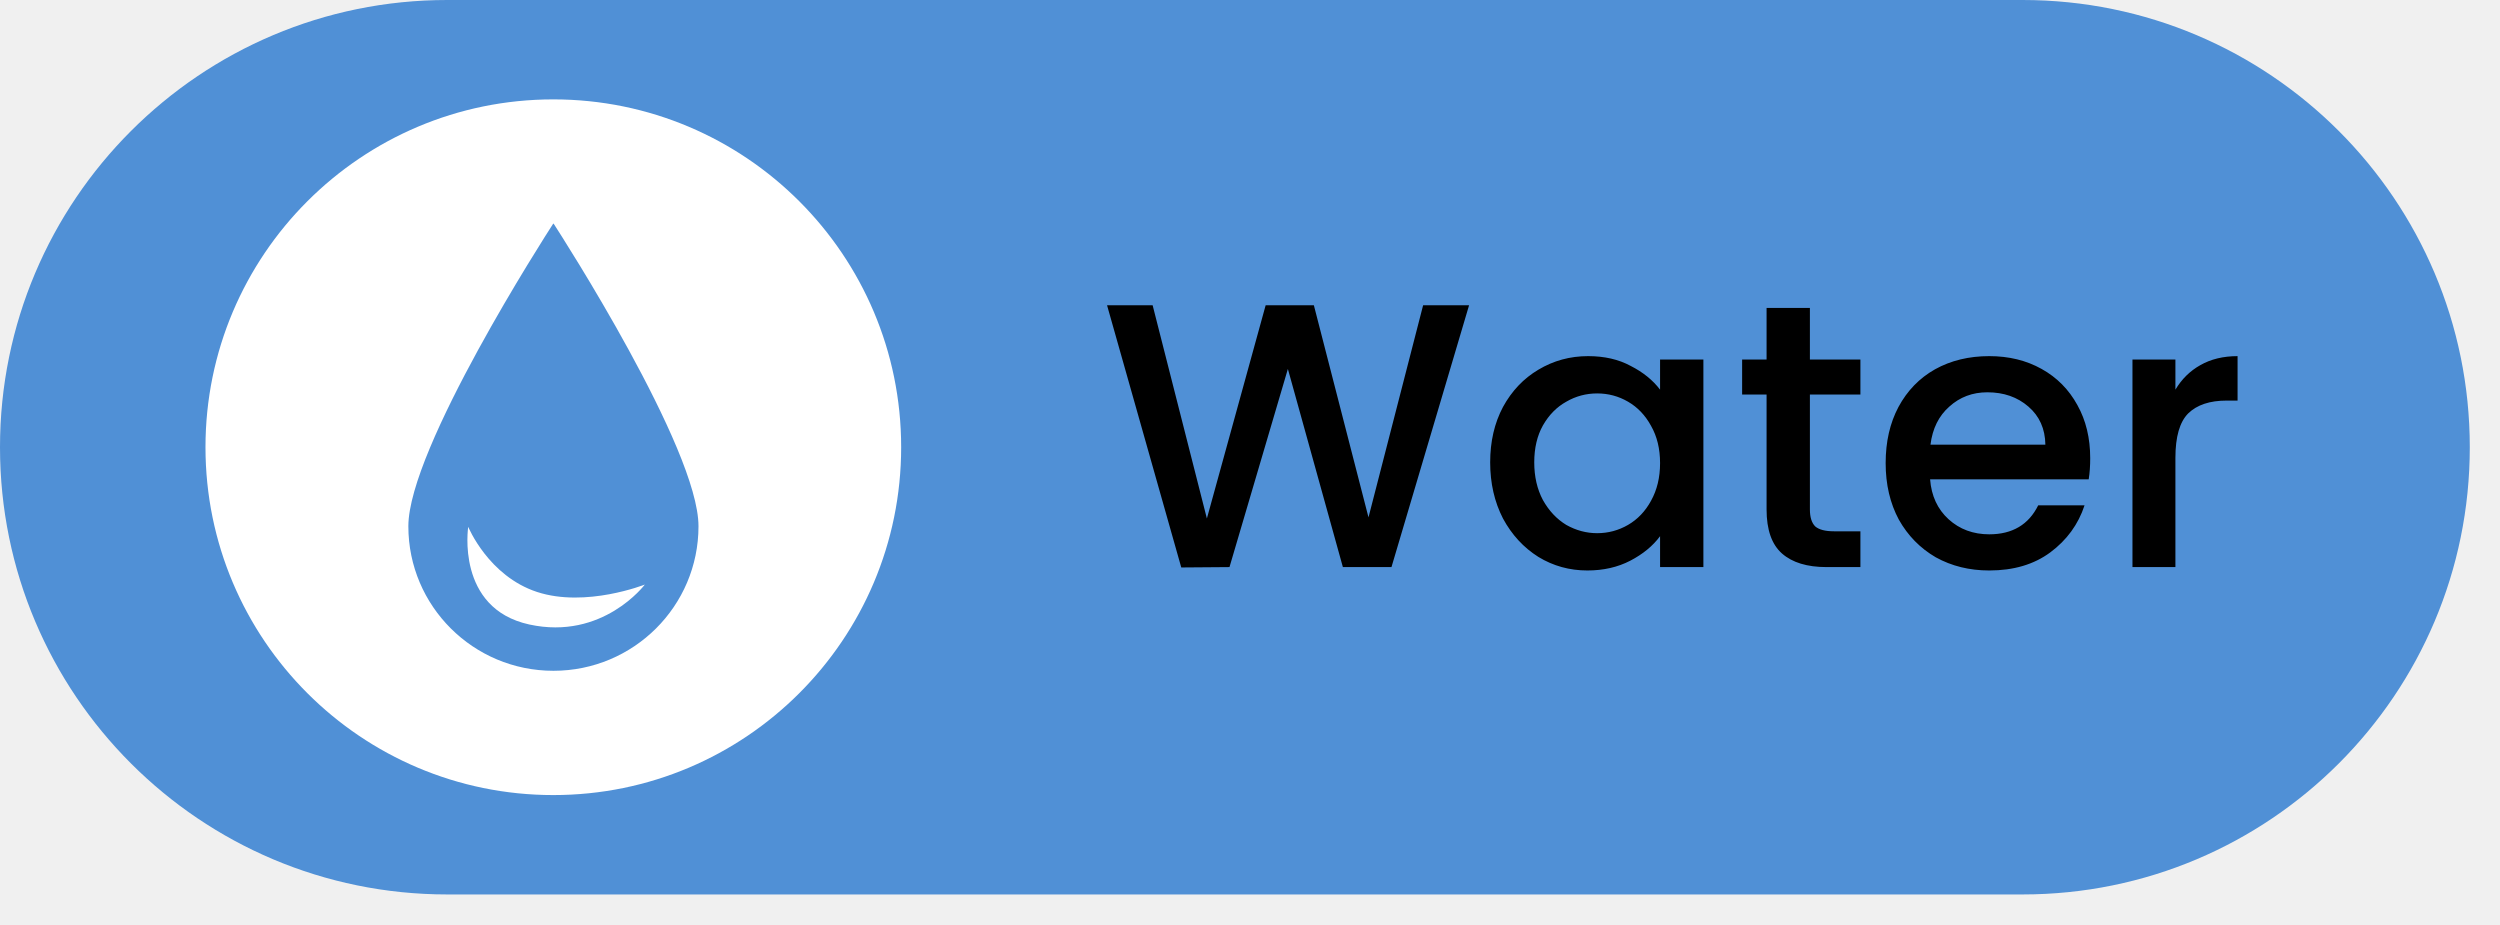
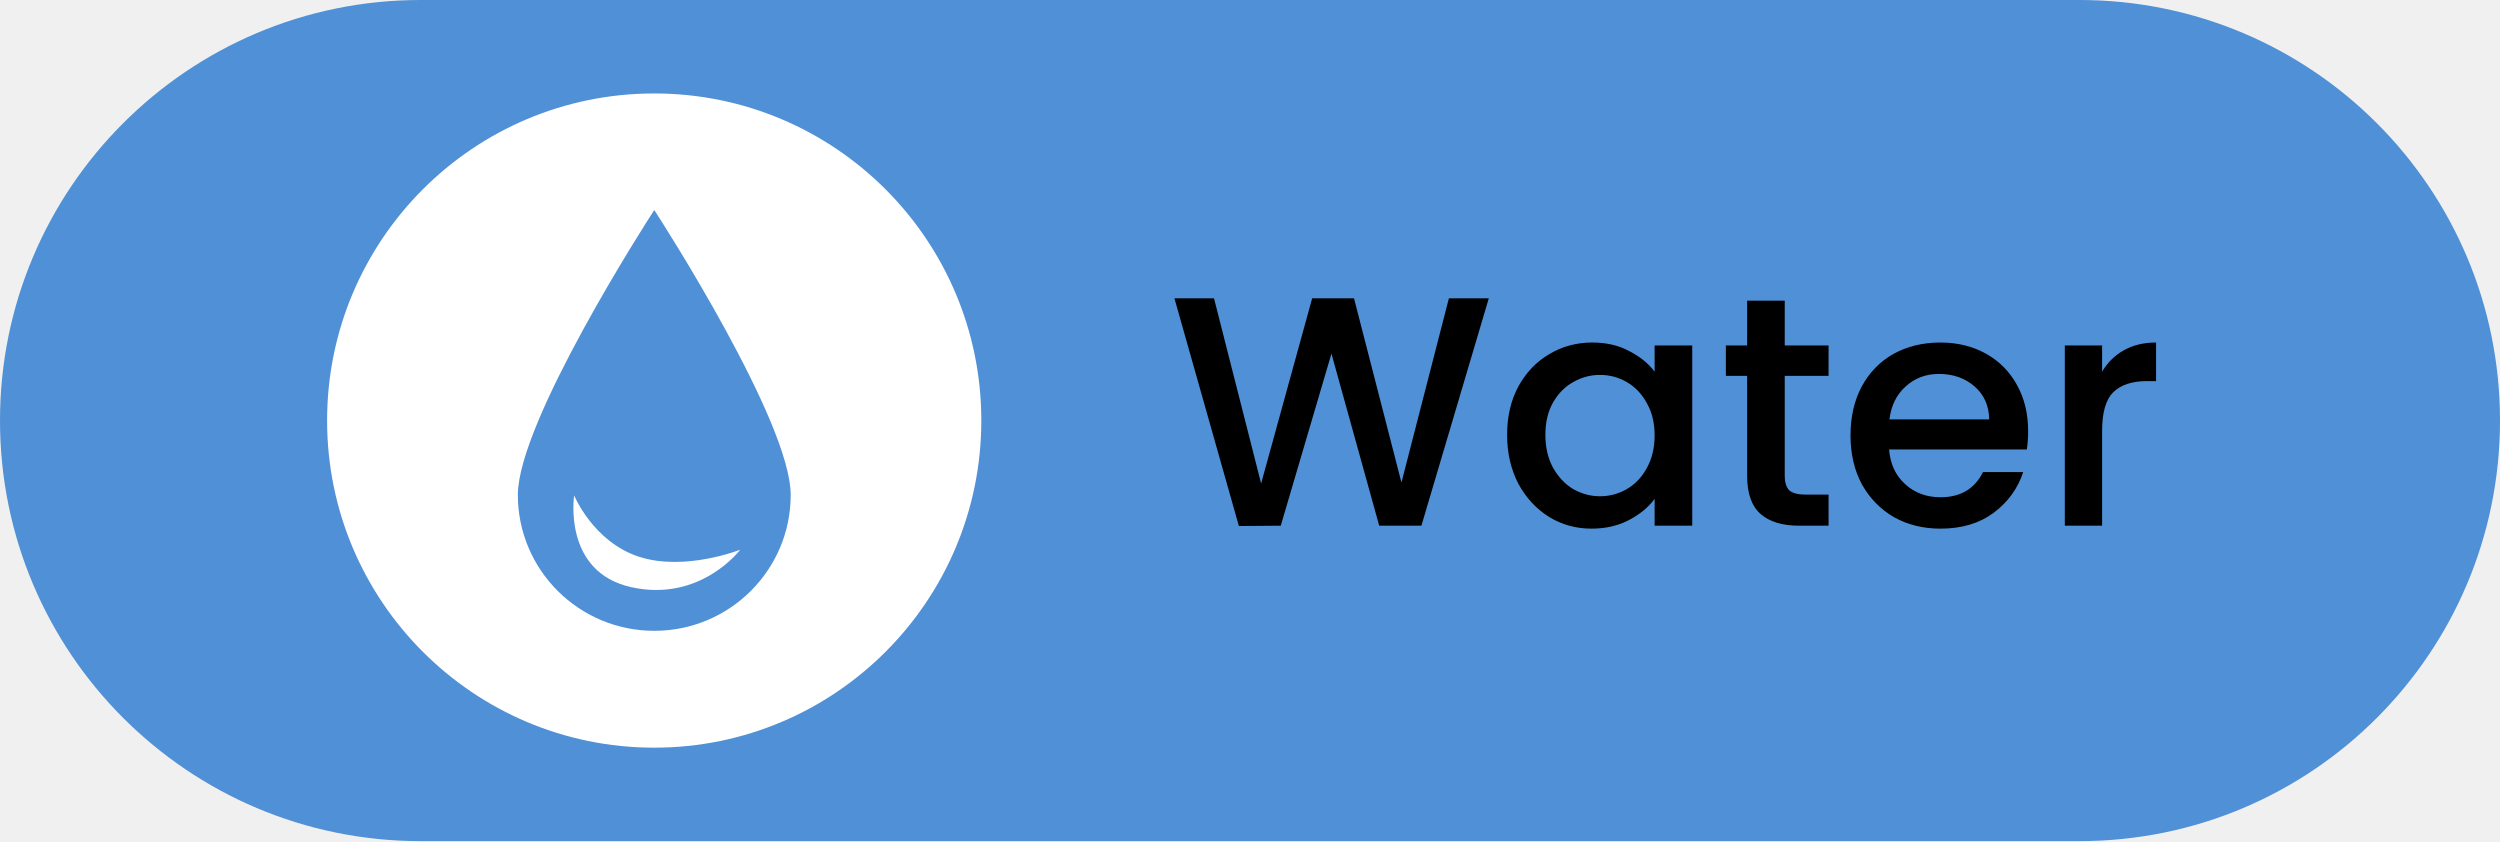
- <svg xmlns="http://www.w3.org/2000/svg" width="73" height="27" viewBox="0 0 73 27" fill="none">
-   <rect width="72.118" height="26.118" rx="13.059" fill="#5090D6" />
-   <circle cx="16.157" cy="13.059" r="10.157" fill="white" />
-   <g clip-path="url(#clip0_656_12615)">
-     <path fill-rule="evenodd" clip-rule="evenodd" d="M20.396 15.367C20.396 17.698 18.5 19.587 16.16 19.587C13.82 19.587 11.924 17.698 11.924 15.367C11.924 13.101 15.931 6.875 16.151 6.535C16.156 6.527 16.164 6.527 16.169 6.535C16.389 6.875 20.396 13.101 20.396 15.367ZM15.454 18.235C13.304 17.764 13.672 15.383 13.672 15.383C13.672 15.383 14.259 16.82 15.684 17.286C17.108 17.752 18.829 17.069 18.829 17.069C18.829 17.069 17.603 18.705 15.454 18.235Z" fill="#5090D6" />
-   </g>
-   <path d="M42.897 8.914L40.631 16.559H39.212L37.606 10.773L35.901 16.559L34.493 16.57L32.326 8.914H33.657L35.241 15.14L36.957 8.914H38.365L39.96 15.107L41.555 8.914H42.897ZM43.513 13.501C43.513 12.892 43.638 12.353 43.887 11.884C44.144 11.414 44.489 11.051 44.921 10.795C45.361 10.531 45.845 10.399 46.373 10.399C46.85 10.399 47.264 10.494 47.616 10.685C47.976 10.868 48.262 11.099 48.474 11.378V10.498H49.739V16.559H48.474V15.657C48.262 15.943 47.972 16.181 47.605 16.372C47.239 16.562 46.821 16.658 46.351 16.658C45.831 16.658 45.354 16.526 44.921 16.262C44.489 15.99 44.144 15.616 43.887 15.14C43.638 14.656 43.513 14.109 43.513 13.501ZM48.474 13.523C48.474 13.105 48.386 12.742 48.21 12.434C48.042 12.126 47.818 11.891 47.539 11.73C47.261 11.568 46.96 11.488 46.637 11.488C46.315 11.488 46.014 11.568 45.735 11.73C45.457 11.884 45.229 12.115 45.053 12.423C44.885 12.723 44.8 13.083 44.8 13.501C44.8 13.919 44.885 14.285 45.053 14.601C45.229 14.916 45.457 15.158 45.735 15.327C46.021 15.488 46.322 15.569 46.637 15.569C46.96 15.569 47.261 15.488 47.539 15.327C47.818 15.165 48.042 14.931 48.21 14.623C48.386 14.307 48.474 13.941 48.474 13.523ZM52.849 11.521V14.876C52.849 15.103 52.901 15.268 53.004 15.371C53.114 15.466 53.297 15.514 53.553 15.514H54.324V16.559H53.334C52.769 16.559 52.336 16.427 52.035 16.163C51.735 15.899 51.584 15.47 51.584 14.876V11.521L50.87 11.521V10.498L51.584 10.498V8.991H52.849V10.498H54.324V11.521H52.849ZM61.034 13.38C61.034 13.607 61.02 13.812 60.99 13.996H56.359C56.396 14.48 56.576 14.868 56.898 15.162C57.221 15.455 57.617 15.602 58.086 15.602C58.761 15.602 59.238 15.319 59.516 14.755H60.869C60.686 15.312 60.352 15.77 59.868 16.13C59.392 16.482 58.798 16.658 58.086 16.658C57.507 16.658 56.986 16.529 56.524 16.273C56.07 16.009 55.71 15.642 55.446 15.173C55.19 14.696 55.061 14.146 55.061 13.523C55.061 12.899 55.186 12.353 55.435 11.884C55.692 11.407 56.048 11.04 56.502 10.784C56.964 10.527 57.492 10.399 58.086 10.399C58.658 10.399 59.168 10.523 59.615 10.773C60.063 11.022 60.411 11.374 60.66 11.829C60.91 12.276 61.034 12.793 61.034 13.38ZM59.725 12.984C59.718 12.522 59.553 12.151 59.23 11.873C58.908 11.594 58.508 11.455 58.031 11.455C57.599 11.455 57.228 11.594 56.92 11.873C56.612 12.144 56.429 12.514 56.37 12.984H59.725ZM63.522 11.378C63.706 11.07 63.948 10.831 64.248 10.663C64.556 10.487 64.919 10.399 65.337 10.399V11.697H65.018C64.527 11.697 64.153 11.821 63.896 12.071C63.647 12.32 63.522 12.753 63.522 13.369V16.559H62.268V10.498H63.522V11.378Z" fill="black" />
-   <defs>
-     <clipPath id="clip0_656_12615">
-       <rect width="13.059" height="13.059" fill="white" transform="translate(9.62793 6.5293)" />
-     </clipPath>
-   </defs>
+ <svg xmlns="http://www.w3.org/2000/svg" width="107" height="36" viewBox="0 0 107 36" fill="none">
+   <rect width="107" height="36" rx="18" fill="#5090D6" />
+   <circle cx="28" cy="18" r="14" fill="white" />
+   <path fill-rule="evenodd" clip-rule="evenodd" d="M33.842 21.182C33.842 24.395 31.228 26.999 28.003 26.999C24.778 26.999 22.164 24.395 22.164 21.182C22.164 18.058 27.687 9.476 27.99 9.008C27.997 8.997 28.009 8.997 28.016 9.008C28.319 9.476 33.842 18.058 33.842 21.182ZM27.03 25.134C24.067 24.486 24.574 21.204 24.574 21.204C24.574 21.204 25.383 23.185 27.346 23.827C29.31 24.469 31.682 23.527 31.682 23.527C31.682 23.527 29.993 25.783 27.03 25.134Z" fill="#5090D6" />
+   <path d="M63.72 12.77L60.836 22.5H59.03L56.986 15.136L54.816 22.5L53.024 22.514L50.266 12.77H51.96L53.976 20.694L56.16 12.77H57.952L59.982 20.652L62.012 12.77H63.72ZM64.504 18.608C64.504 17.833 64.663 17.147 64.98 16.55C65.307 15.953 65.746 15.491 66.296 15.164C66.856 14.828 67.472 14.66 68.144 14.66C68.751 14.66 69.278 14.781 69.726 15.024C70.184 15.257 70.548 15.551 70.818 15.906V14.786H72.428V22.5H70.818V21.352C70.548 21.716 70.179 22.019 69.712 22.262C69.246 22.505 68.714 22.626 68.116 22.626C67.454 22.626 66.847 22.458 66.296 22.122C65.746 21.777 65.307 21.301 64.98 20.694C64.663 20.078 64.504 19.383 64.504 18.608ZM70.818 18.636C70.818 18.104 70.706 17.642 70.482 17.25C70.268 16.858 69.983 16.559 69.628 16.354C69.274 16.149 68.891 16.046 68.48 16.046C68.07 16.046 67.687 16.149 67.332 16.354C66.978 16.55 66.688 16.844 66.464 17.236C66.25 17.619 66.142 18.076 66.142 18.608C66.142 19.14 66.25 19.607 66.464 20.008C66.688 20.409 66.978 20.717 67.332 20.932C67.696 21.137 68.079 21.24 68.48 21.24C68.891 21.24 69.274 21.137 69.628 20.932C69.983 20.727 70.268 20.428 70.482 20.036C70.706 19.635 70.818 19.168 70.818 18.636ZM76.387 16.088V20.358C76.387 20.647 76.452 20.857 76.583 20.988C76.723 21.109 76.956 21.17 77.283 21.17H78.263V22.5H77.003C76.284 22.5 75.733 22.332 75.351 21.996C74.968 21.66 74.777 21.114 74.777 20.358L74.777 16.088H73.867V14.786H74.777V12.868H76.387V14.786H78.263V16.088H76.387ZM86.804 18.454C86.804 18.743 86.785 19.005 86.748 19.238H80.854C80.9 19.854 81.129 20.349 81.54 20.722C81.95 21.095 82.454 21.282 83.052 21.282C83.91 21.282 84.517 20.923 84.872 20.204H86.594C86.36 20.913 85.936 21.497 85.32 21.954C84.713 22.402 83.957 22.626 83.052 22.626C82.314 22.626 81.652 22.463 81.064 22.136C80.485 21.8 80.028 21.333 79.692 20.736C79.365 20.129 79.202 19.429 79.202 18.636C79.202 17.843 79.36 17.147 79.678 16.55C80.004 15.943 80.457 15.477 81.036 15.15C81.624 14.823 82.296 14.66 83.052 14.66C83.78 14.66 84.428 14.819 84.998 15.136C85.567 15.453 86.01 15.901 86.328 16.48C86.645 17.049 86.804 17.707 86.804 18.454ZM85.138 17.95C85.128 17.362 84.918 16.891 84.508 16.536C84.097 16.181 83.588 16.004 82.982 16.004C82.431 16.004 81.96 16.181 81.568 16.536C81.176 16.881 80.942 17.353 80.868 17.95H85.138ZM89.97 15.906C90.204 15.514 90.512 15.211 90.894 14.996C91.286 14.772 91.748 14.66 92.28 14.66V16.312H91.874C91.249 16.312 90.773 16.471 90.446 16.788C90.129 17.105 89.97 17.656 89.97 18.44V22.5H88.374V14.786L89.97 14.786V15.906Z" fill="black" />
</svg>
